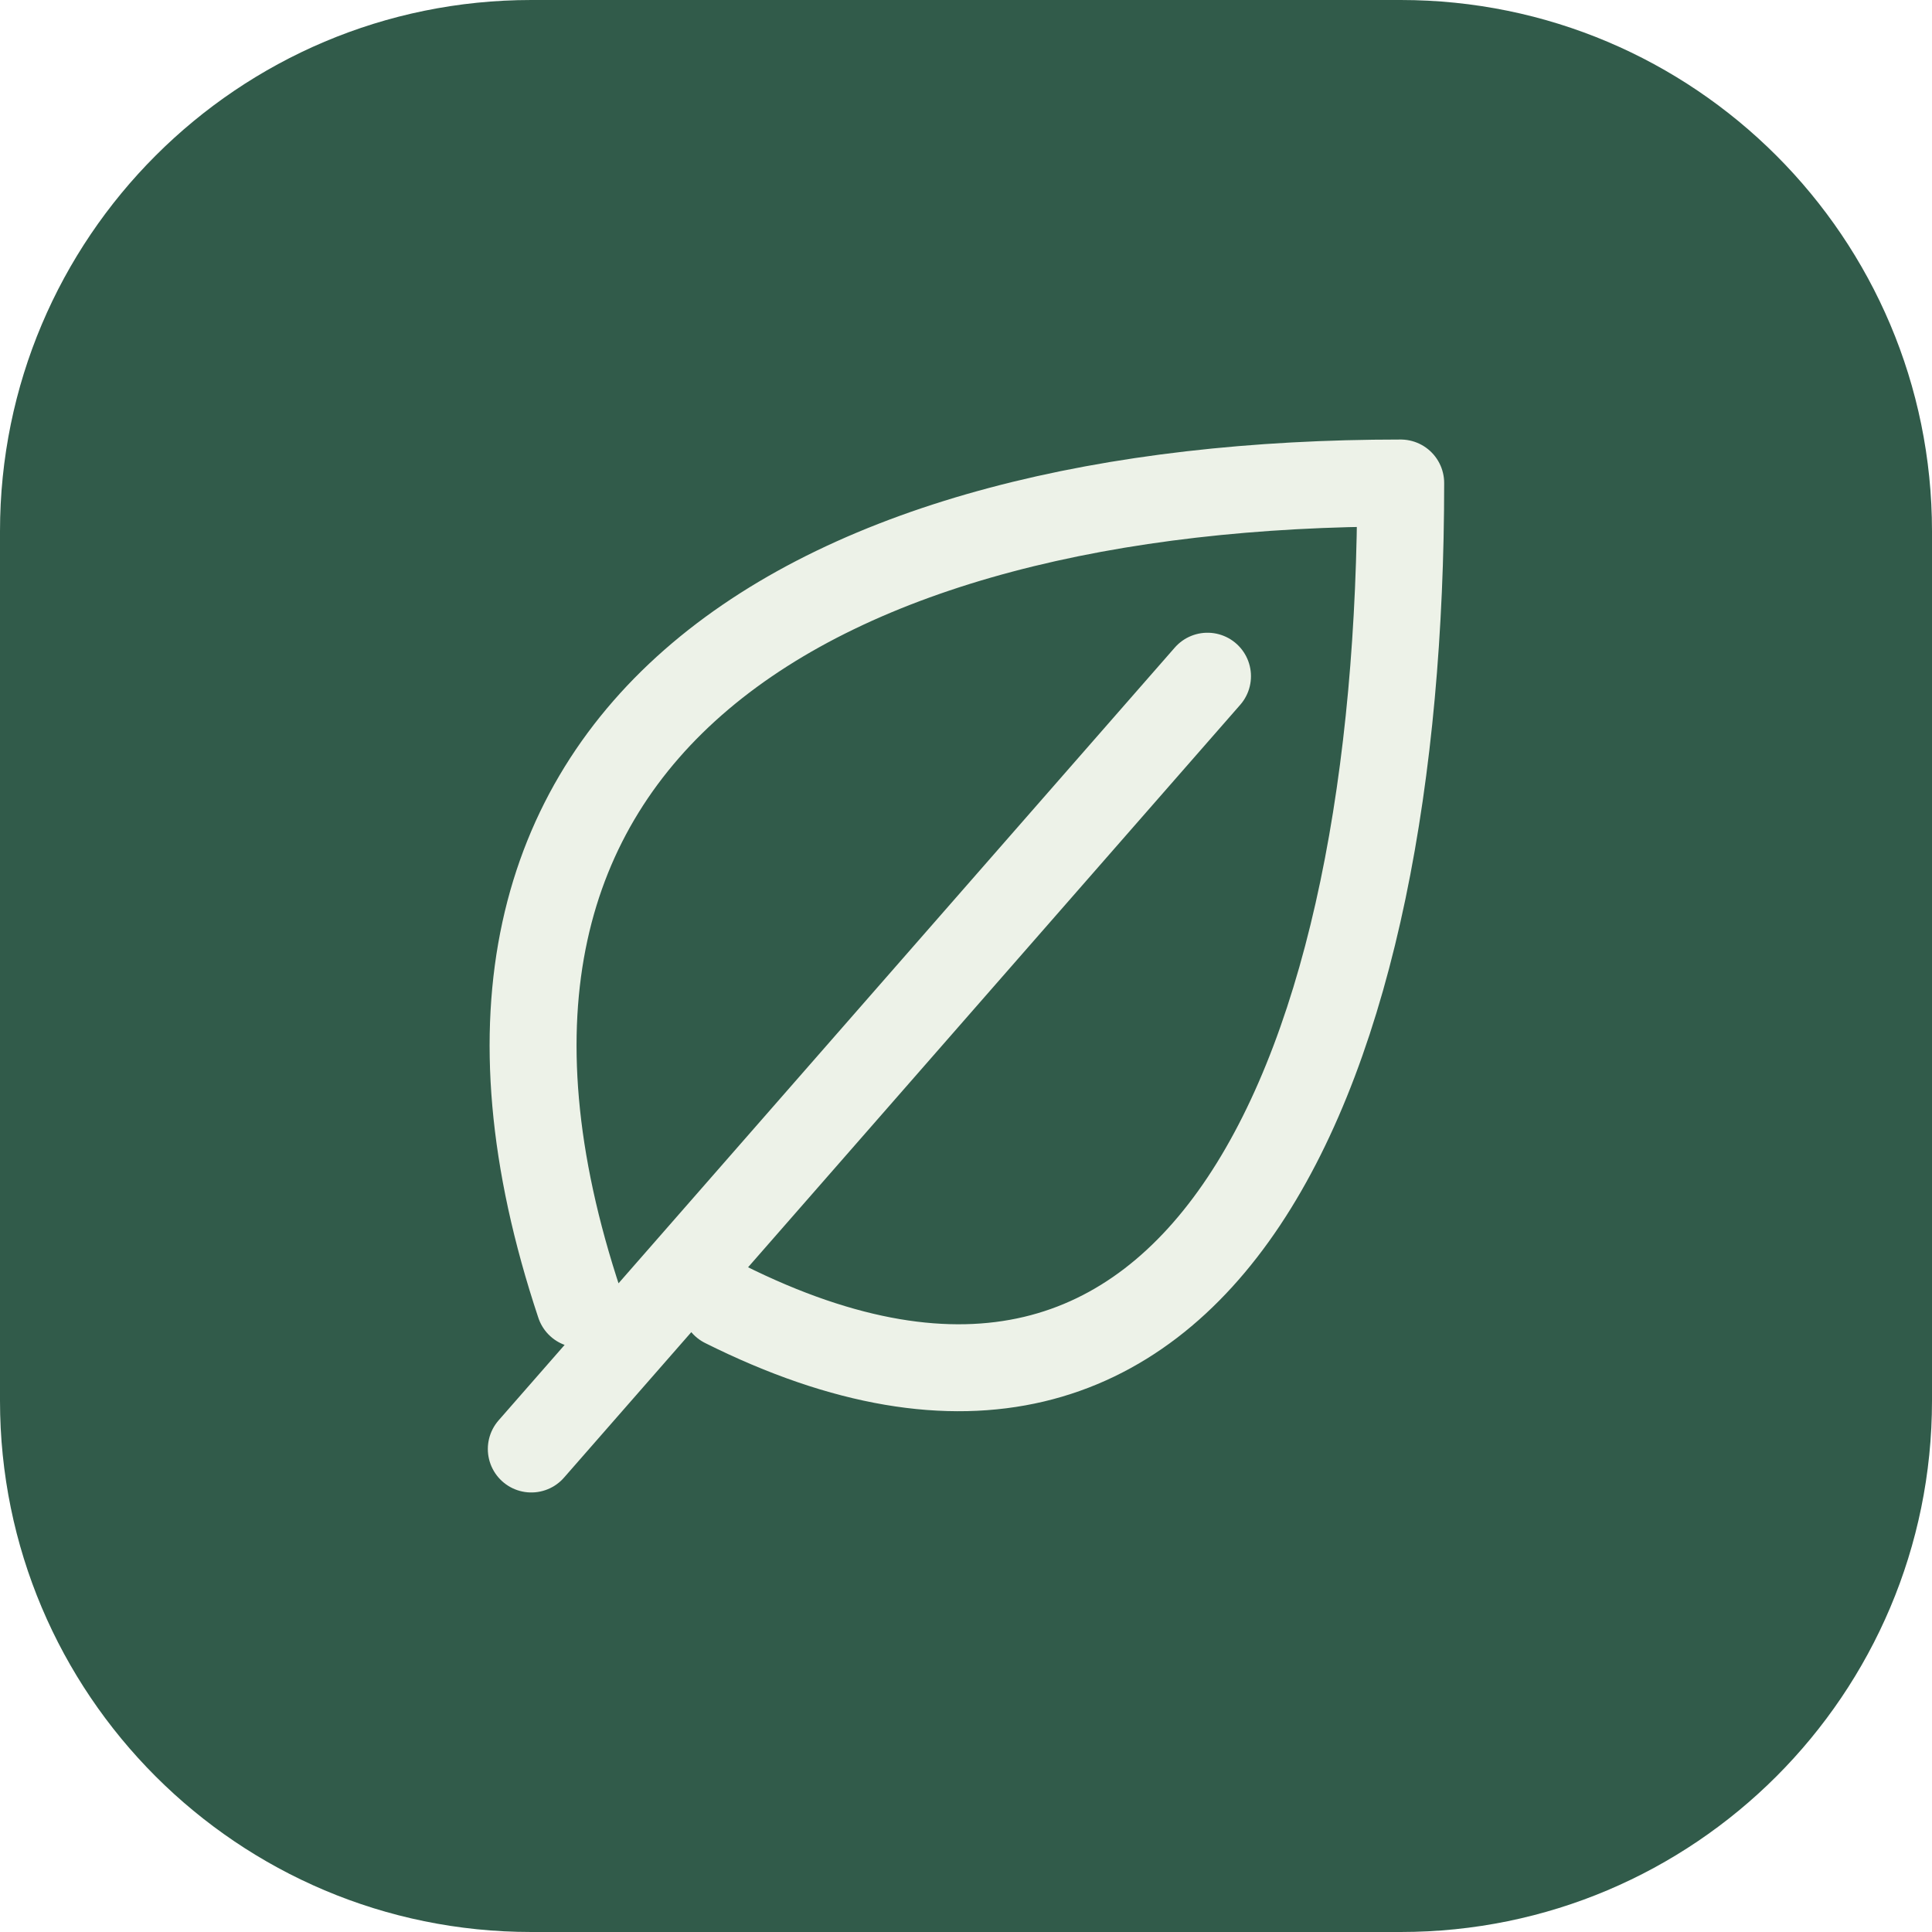
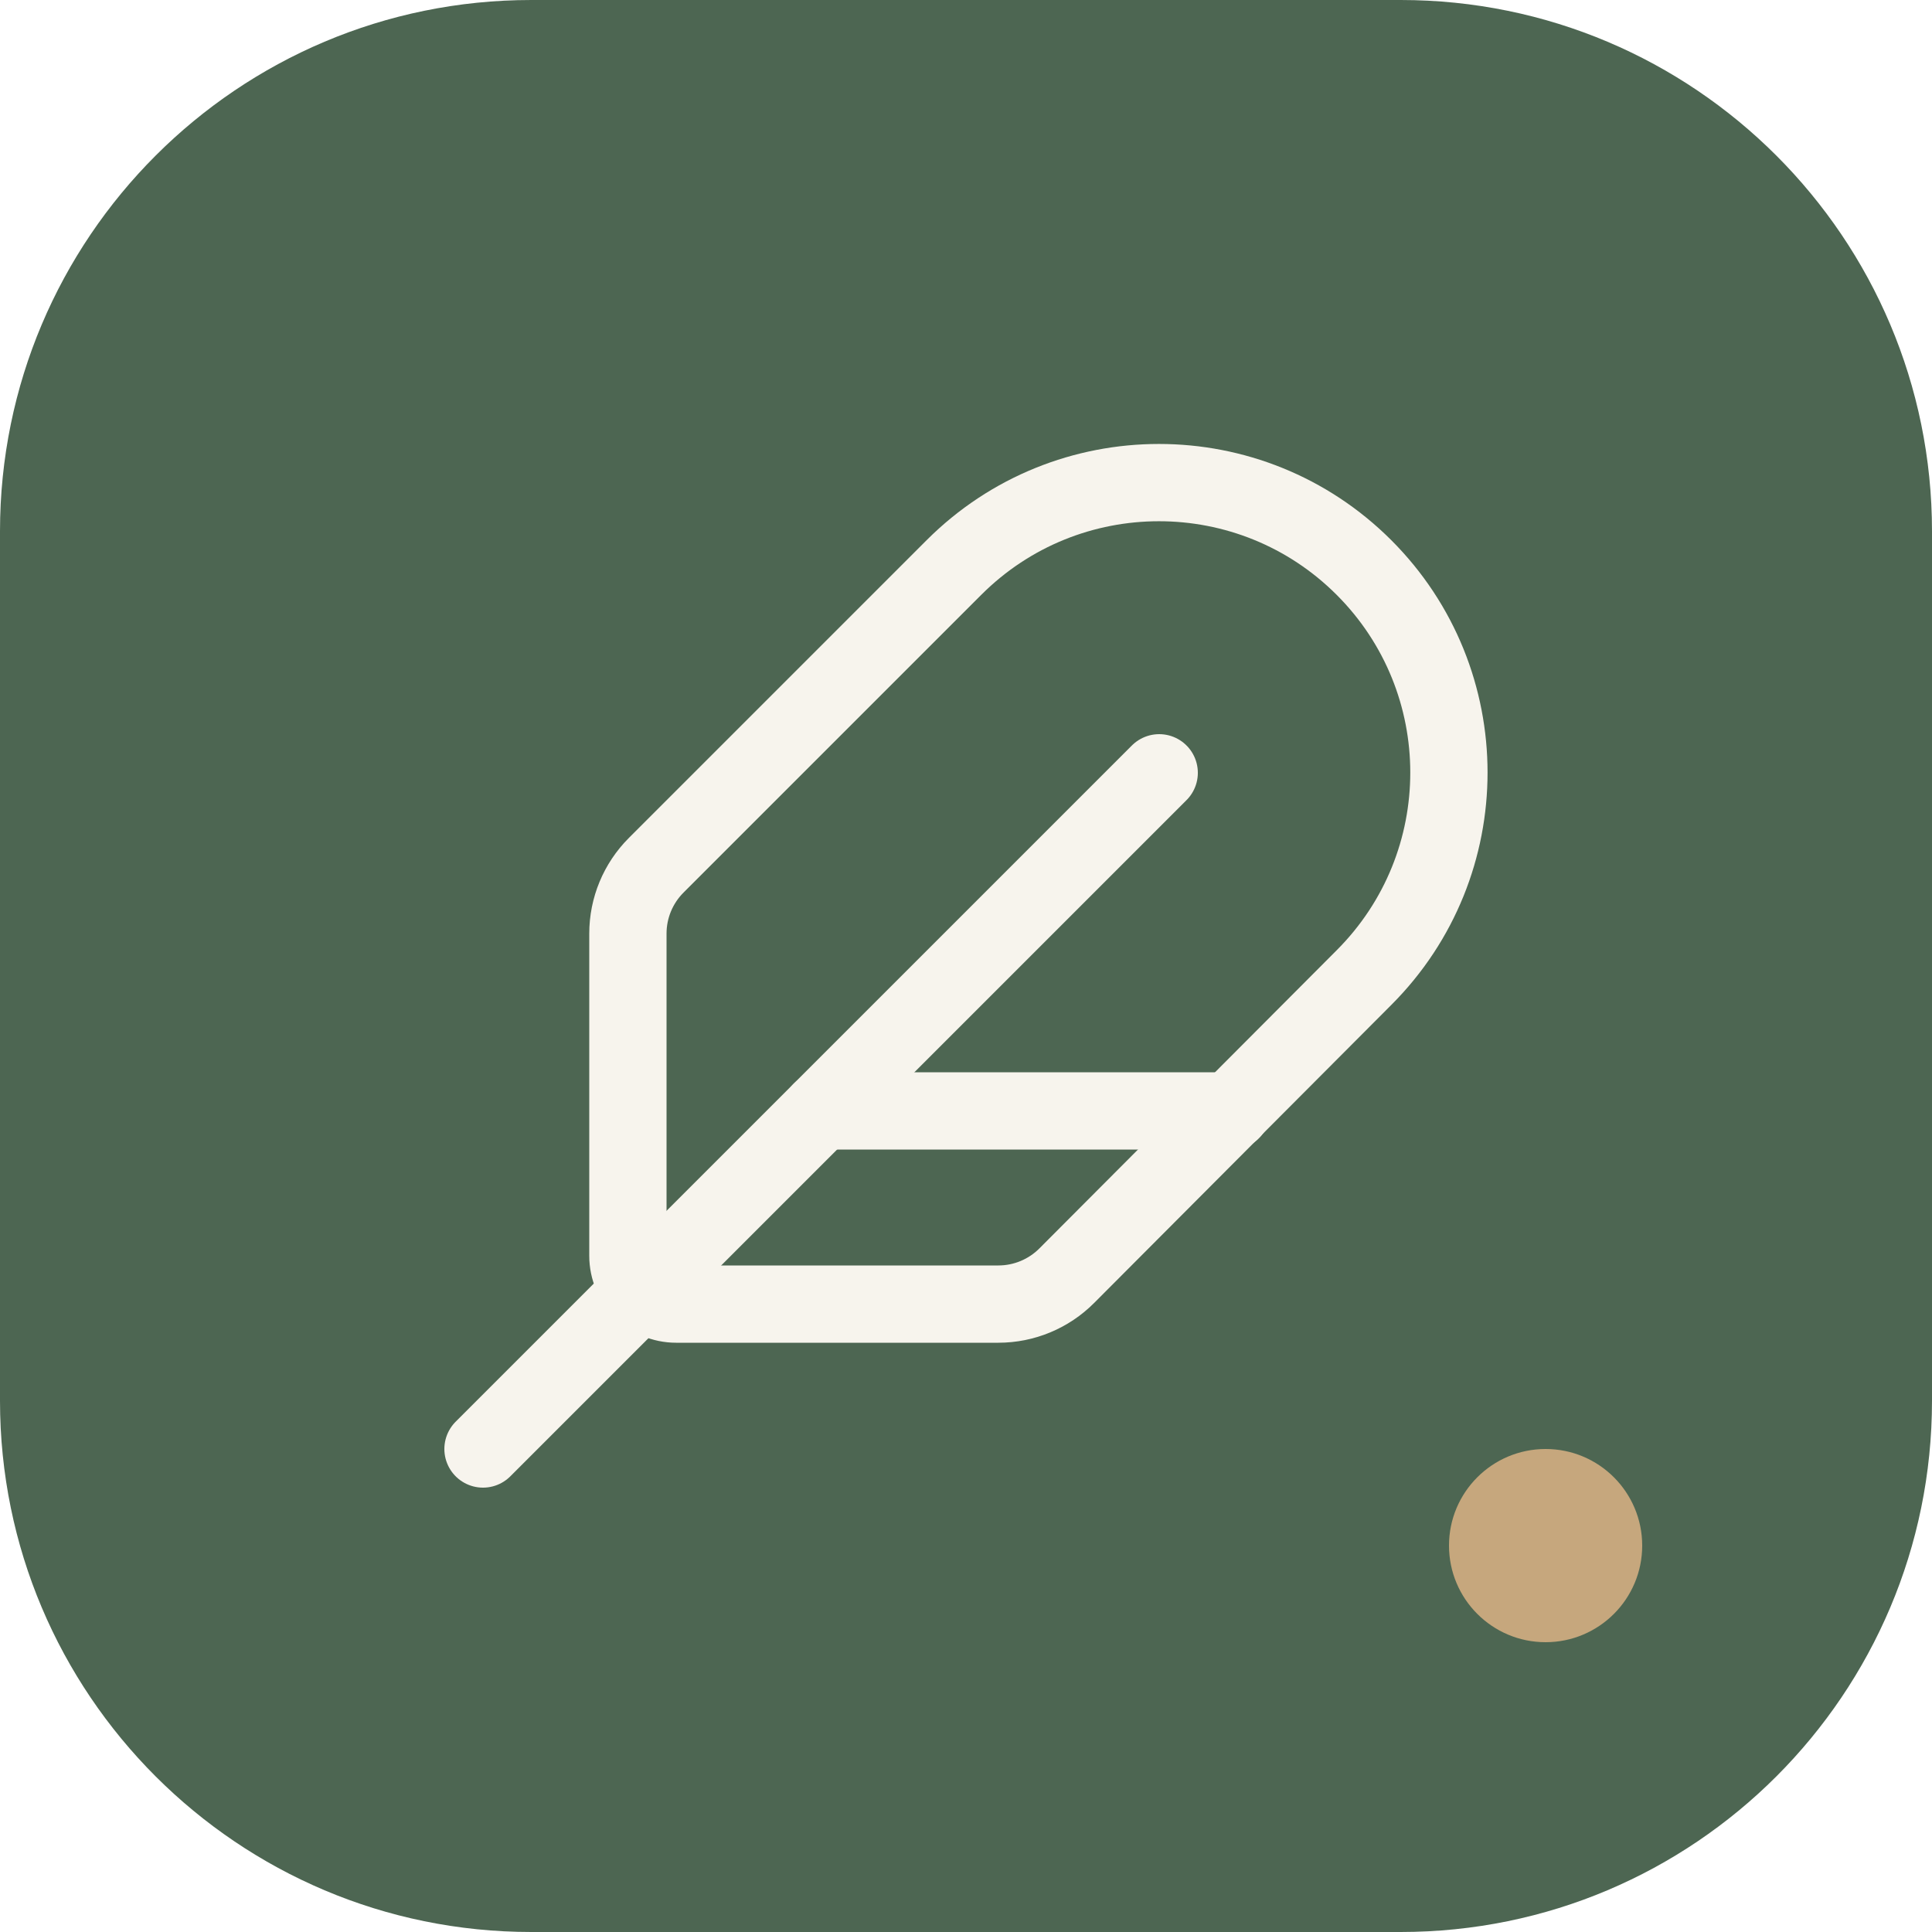
<svg xmlns="http://www.w3.org/2000/svg" viewBox="0 0 40 40">
-   <rect width="40" height="40" rx="11" fill="#315b4a" />
-   <path d="M12 27c-4-12 5-17 17-17 0 12-4 22-14 17m-4 3 14-16" fill="none" stroke="#edf2e8" stroke-linecap="round" stroke-linejoin="round" stroke-width="1.8" />
+   <rect width="40" height="40" rx="11" fill="#4d6652" />
+   <g transform="translate(8 8)" fill="none" stroke="#f7f4ed" stroke-width="1.6" stroke-linecap="round" stroke-linejoin="round">
+     <path d="M12.67 19a2 2 0 0 0 1.416-.588l6.154-6.172a6 6 0 0 0-8.49-8.49L5.586 9.914A2 2 0 0 0 5 11.328V18a1 1 0 0 0 1 1z" />
+     <path d="M16 8 2 22" />
+     <path d="M17.5 15H9" />
+   </g>
+   <circle cx="32" cy="32" r="2" fill="#c6a77d" />
</svg>
